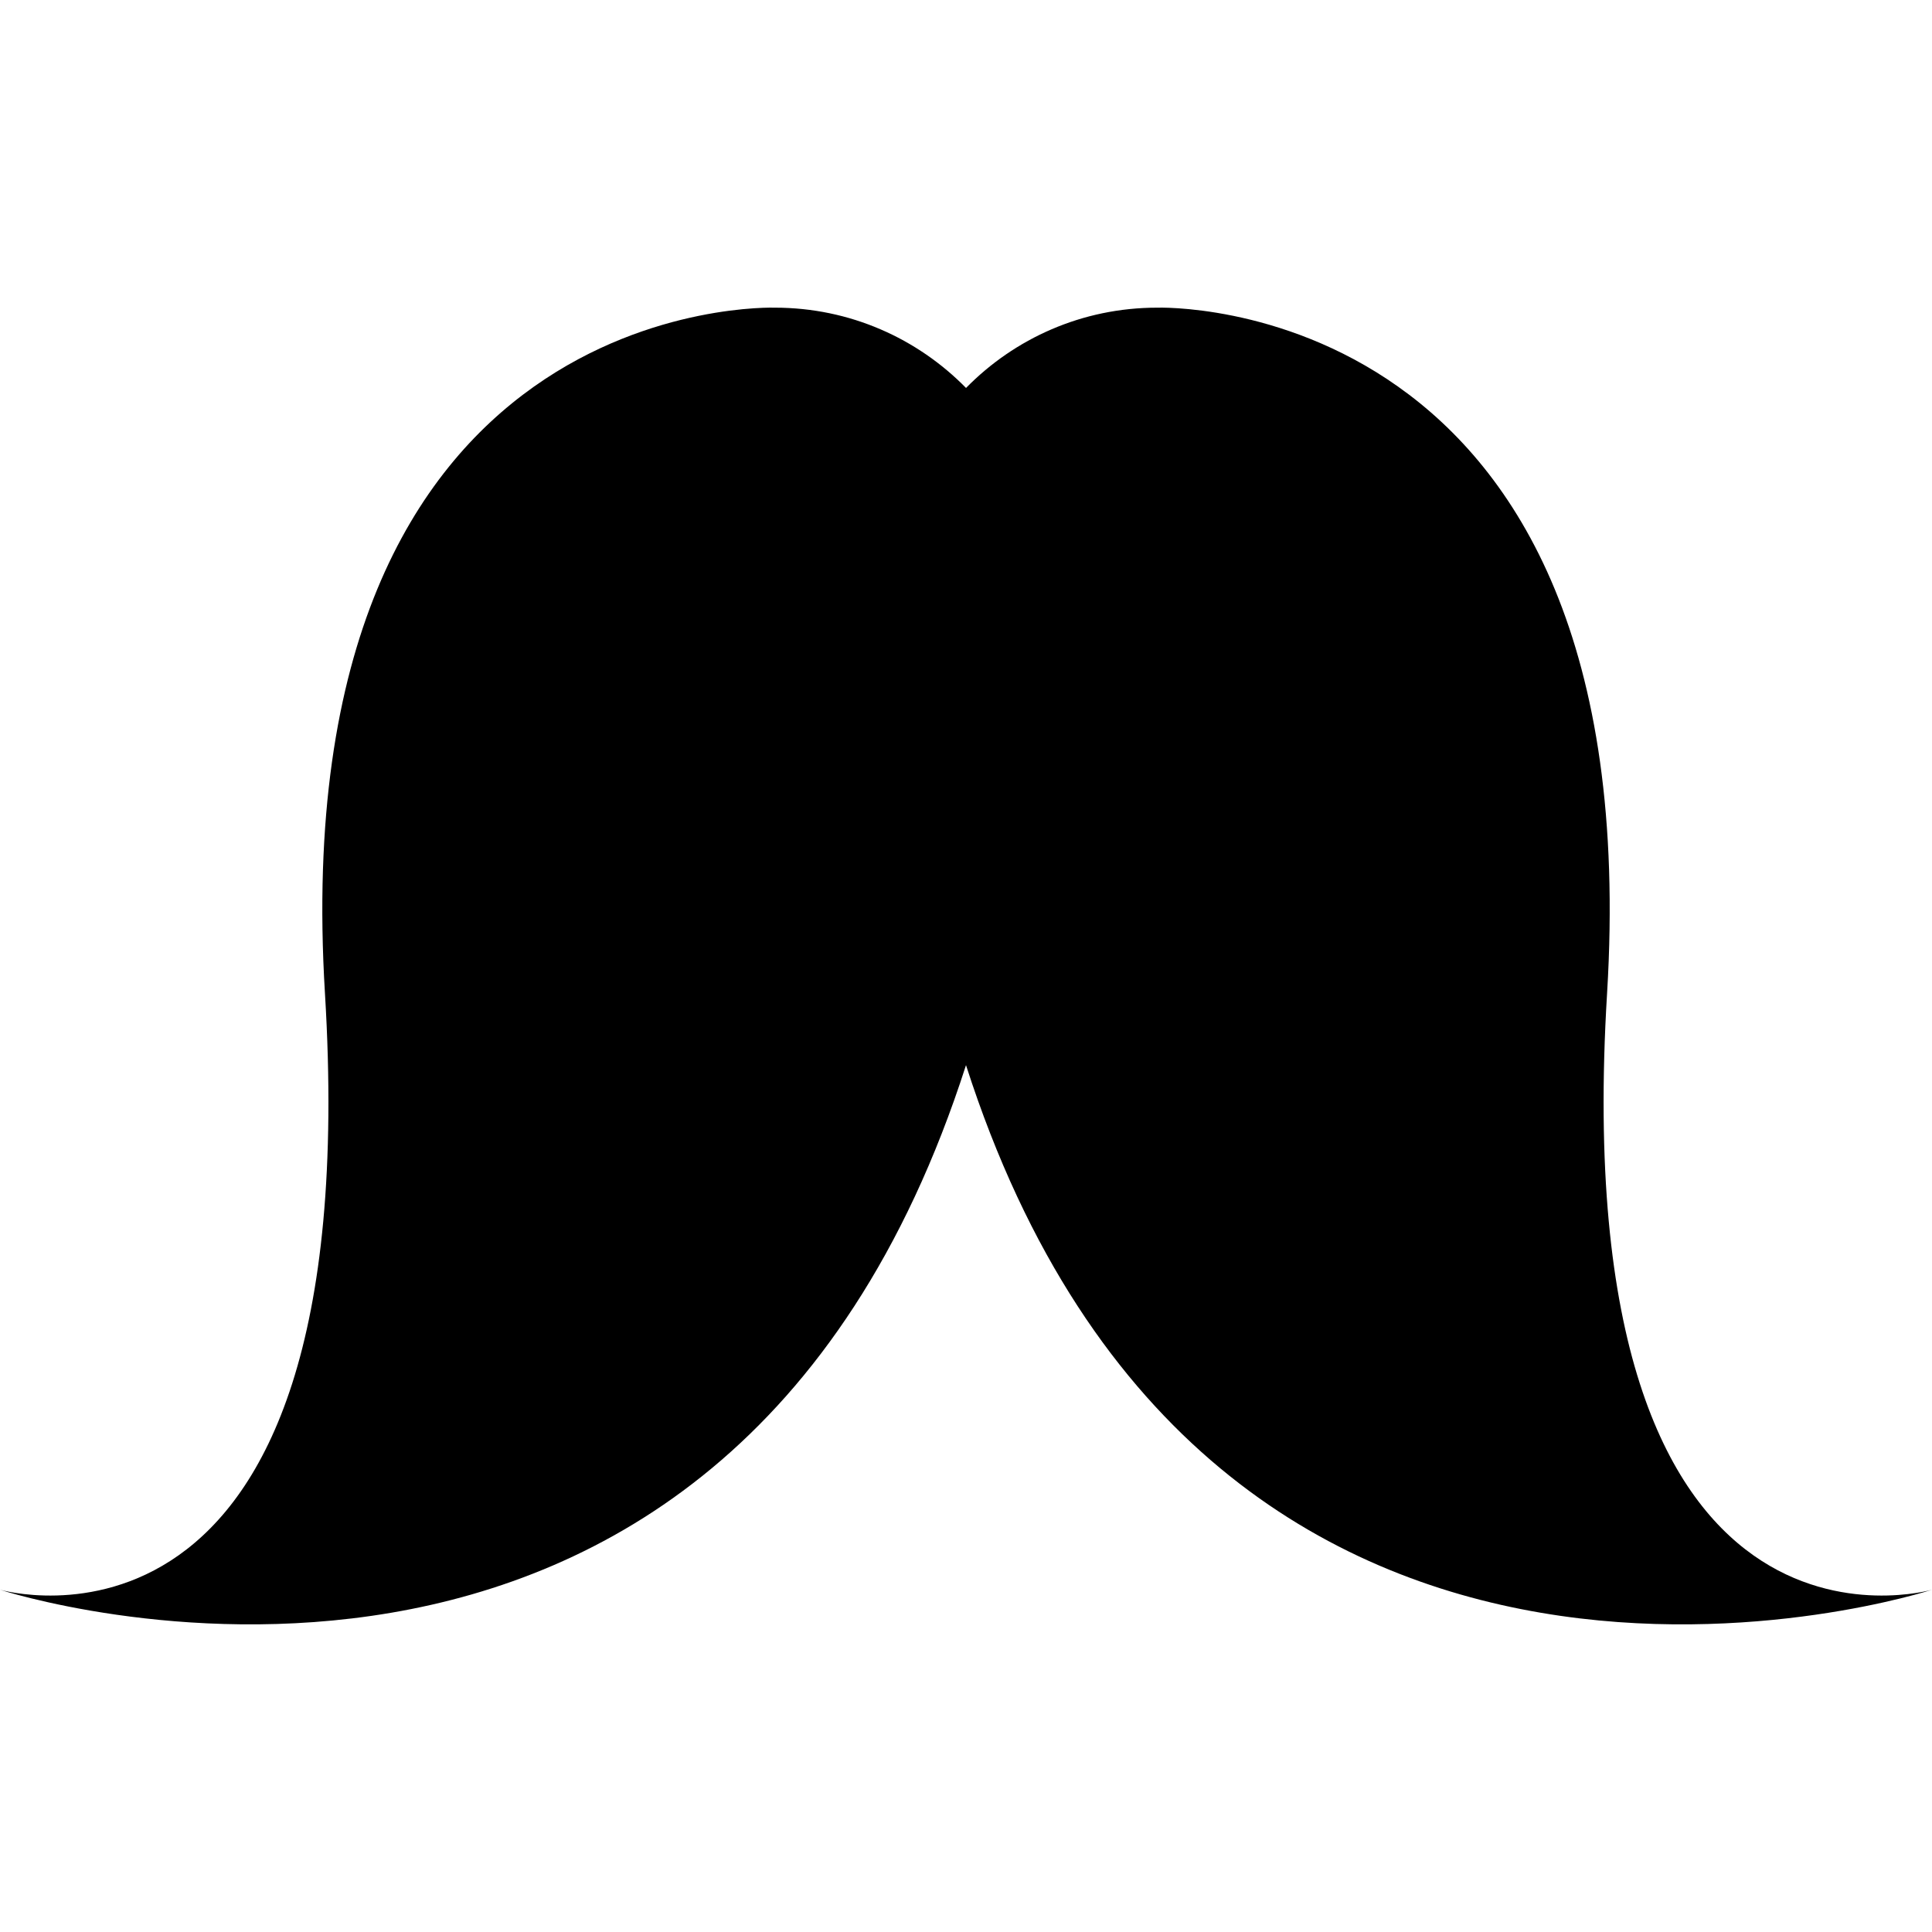
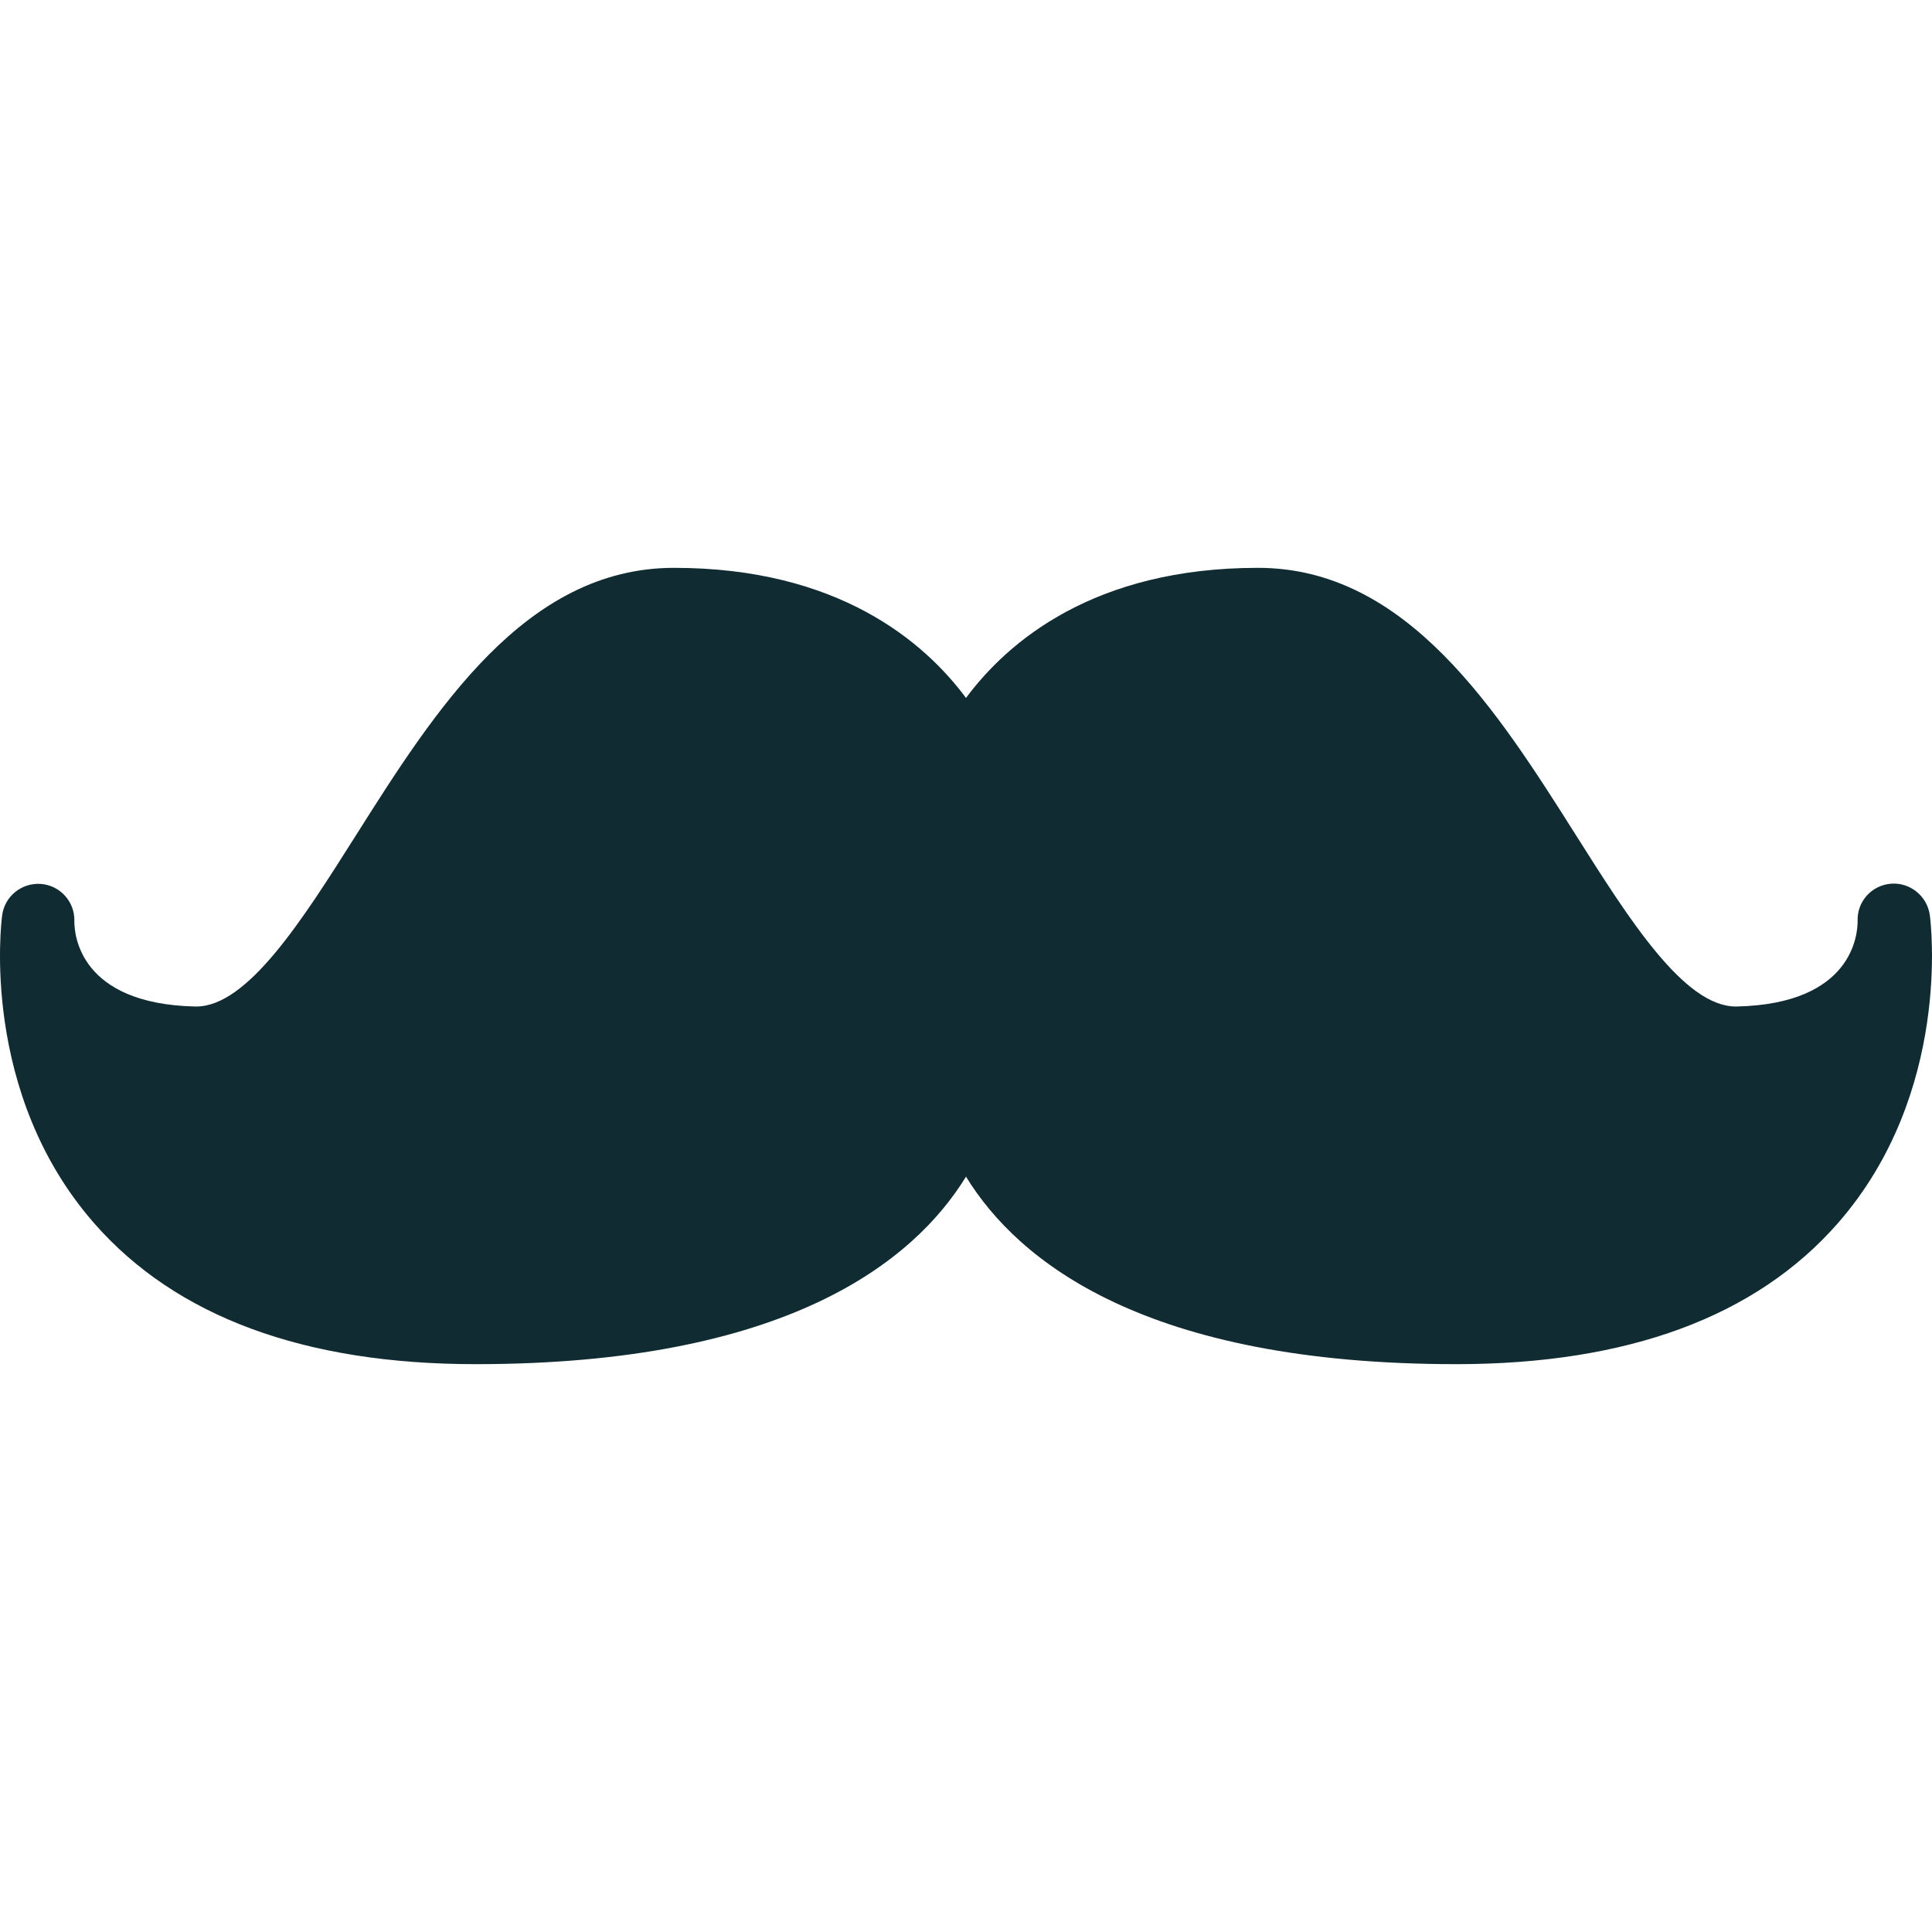
- <svg xmlns="http://www.w3.org/2000/svg" enable-background="new 0 0 63.818 63.818" height="63.818" viewBox="0 0 63.818 63.818" width="63.818">
-   <path d="m53.085 32.812c1.415-23.239-14.863-22.649-14.863-22.649-2.474 0-4.707 1.016-6.312 2.652-1.605-1.636-3.839-2.652-6.312-2.652 0 0-16.279-.59-14.864 22.649s-10.734 19.7-10.734 19.7 23.841 7.801 31.909-17.328c8.068 25.129 31.909 17.328 31.909 17.328s-12.149 3.539-10.733-19.7z" />
+ <svg xmlns="http://www.w3.org/2000/svg" version="1.1" id="Capa_1" x="0px" y="0px" viewBox="0 0 213.057 213.057" style="enable-background:new 0 0 213.057 213.057;" xml:space="preserve" width="512px" height="512px">
+   <path d="M202.673,134.895c-9.029,10.313-23.184,15.542-42.072,15.542c-34.264,0-48.313-11.299-54.073-20.676  c-5.759,9.376-19.809,20.676-54.073,20.676c-18.888,0-33.043-5.229-42.072-15.542c-12.59-14.381-10.252-33.166-10.146-33.958  c0.281-2.114,2.174-3.623,4.297-3.458c2.125,0.177,3.737,1.989,3.666,4.121c-0.009,1.475,0.583,9.099,13.297,9.395l0.128,0.002  c5.69-0.001,11.729-9.552,17.569-18.787C47.963,78.34,57.903,62.62,74.331,62.62c18.101,0,27.595,8.151,32.197,14.347  c4.602-6.195,14.097-14.347,32.197-14.347c16.428,0,26.367,15.72,35.136,29.589c5.84,9.236,11.879,18.788,17.57,18.787l0.129-0.002  c12.713-0.296,13.305-7.92,13.295-9.445c-0.072-2.132,1.542-3.919,3.667-4.096c2.11-0.174,4.015,1.369,4.297,3.483  C212.925,101.729,215.263,120.514,202.673,134.895z" fill="#112b33" />
+   <g>
+ </g>
+   <g>
+ </g>
+   <g>
+ </g>
+   <g>
+ </g>
+   <g>
+ </g>
+   <g>
+ </g>
+   <g>
+ </g>
+   <g>
+ </g>
+   <g>
+ </g>
+   <g>
+ </g>
+   <g>
+ </g>
+   <g>
+ </g>
+   <g>
+ </g>
+   <g>
+ </g>
+   <g>
+ </g>
</svg>
